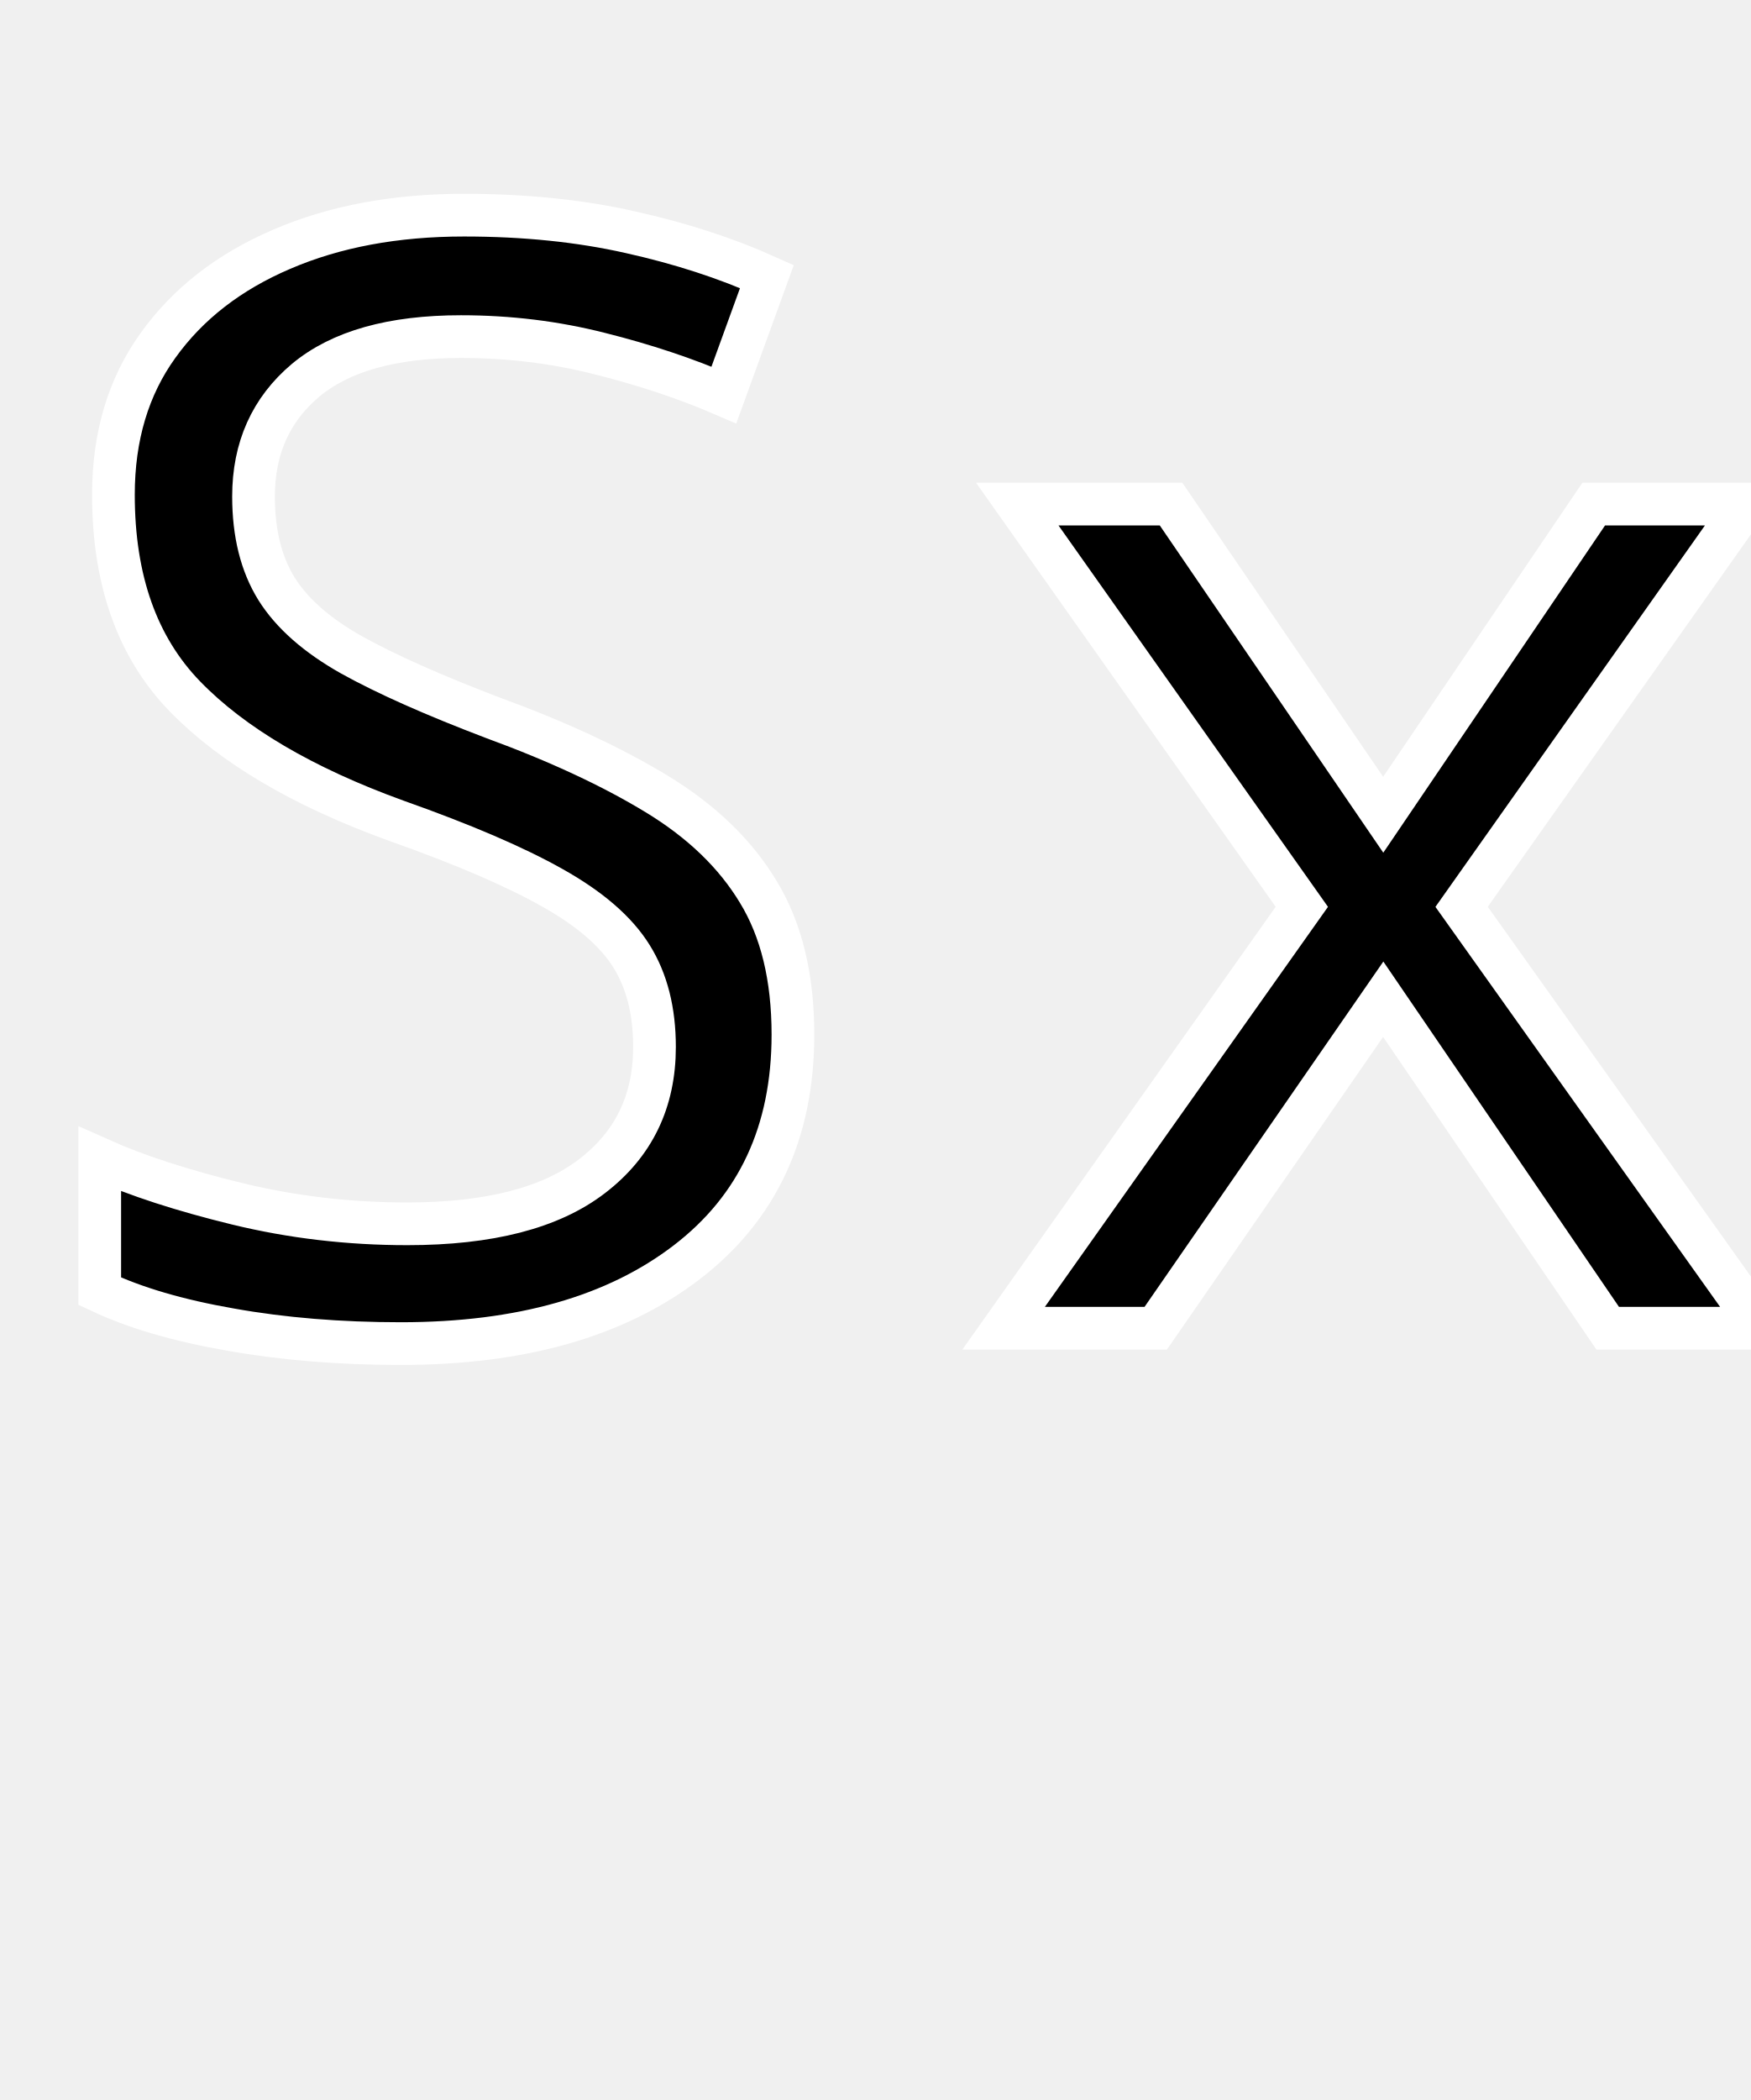
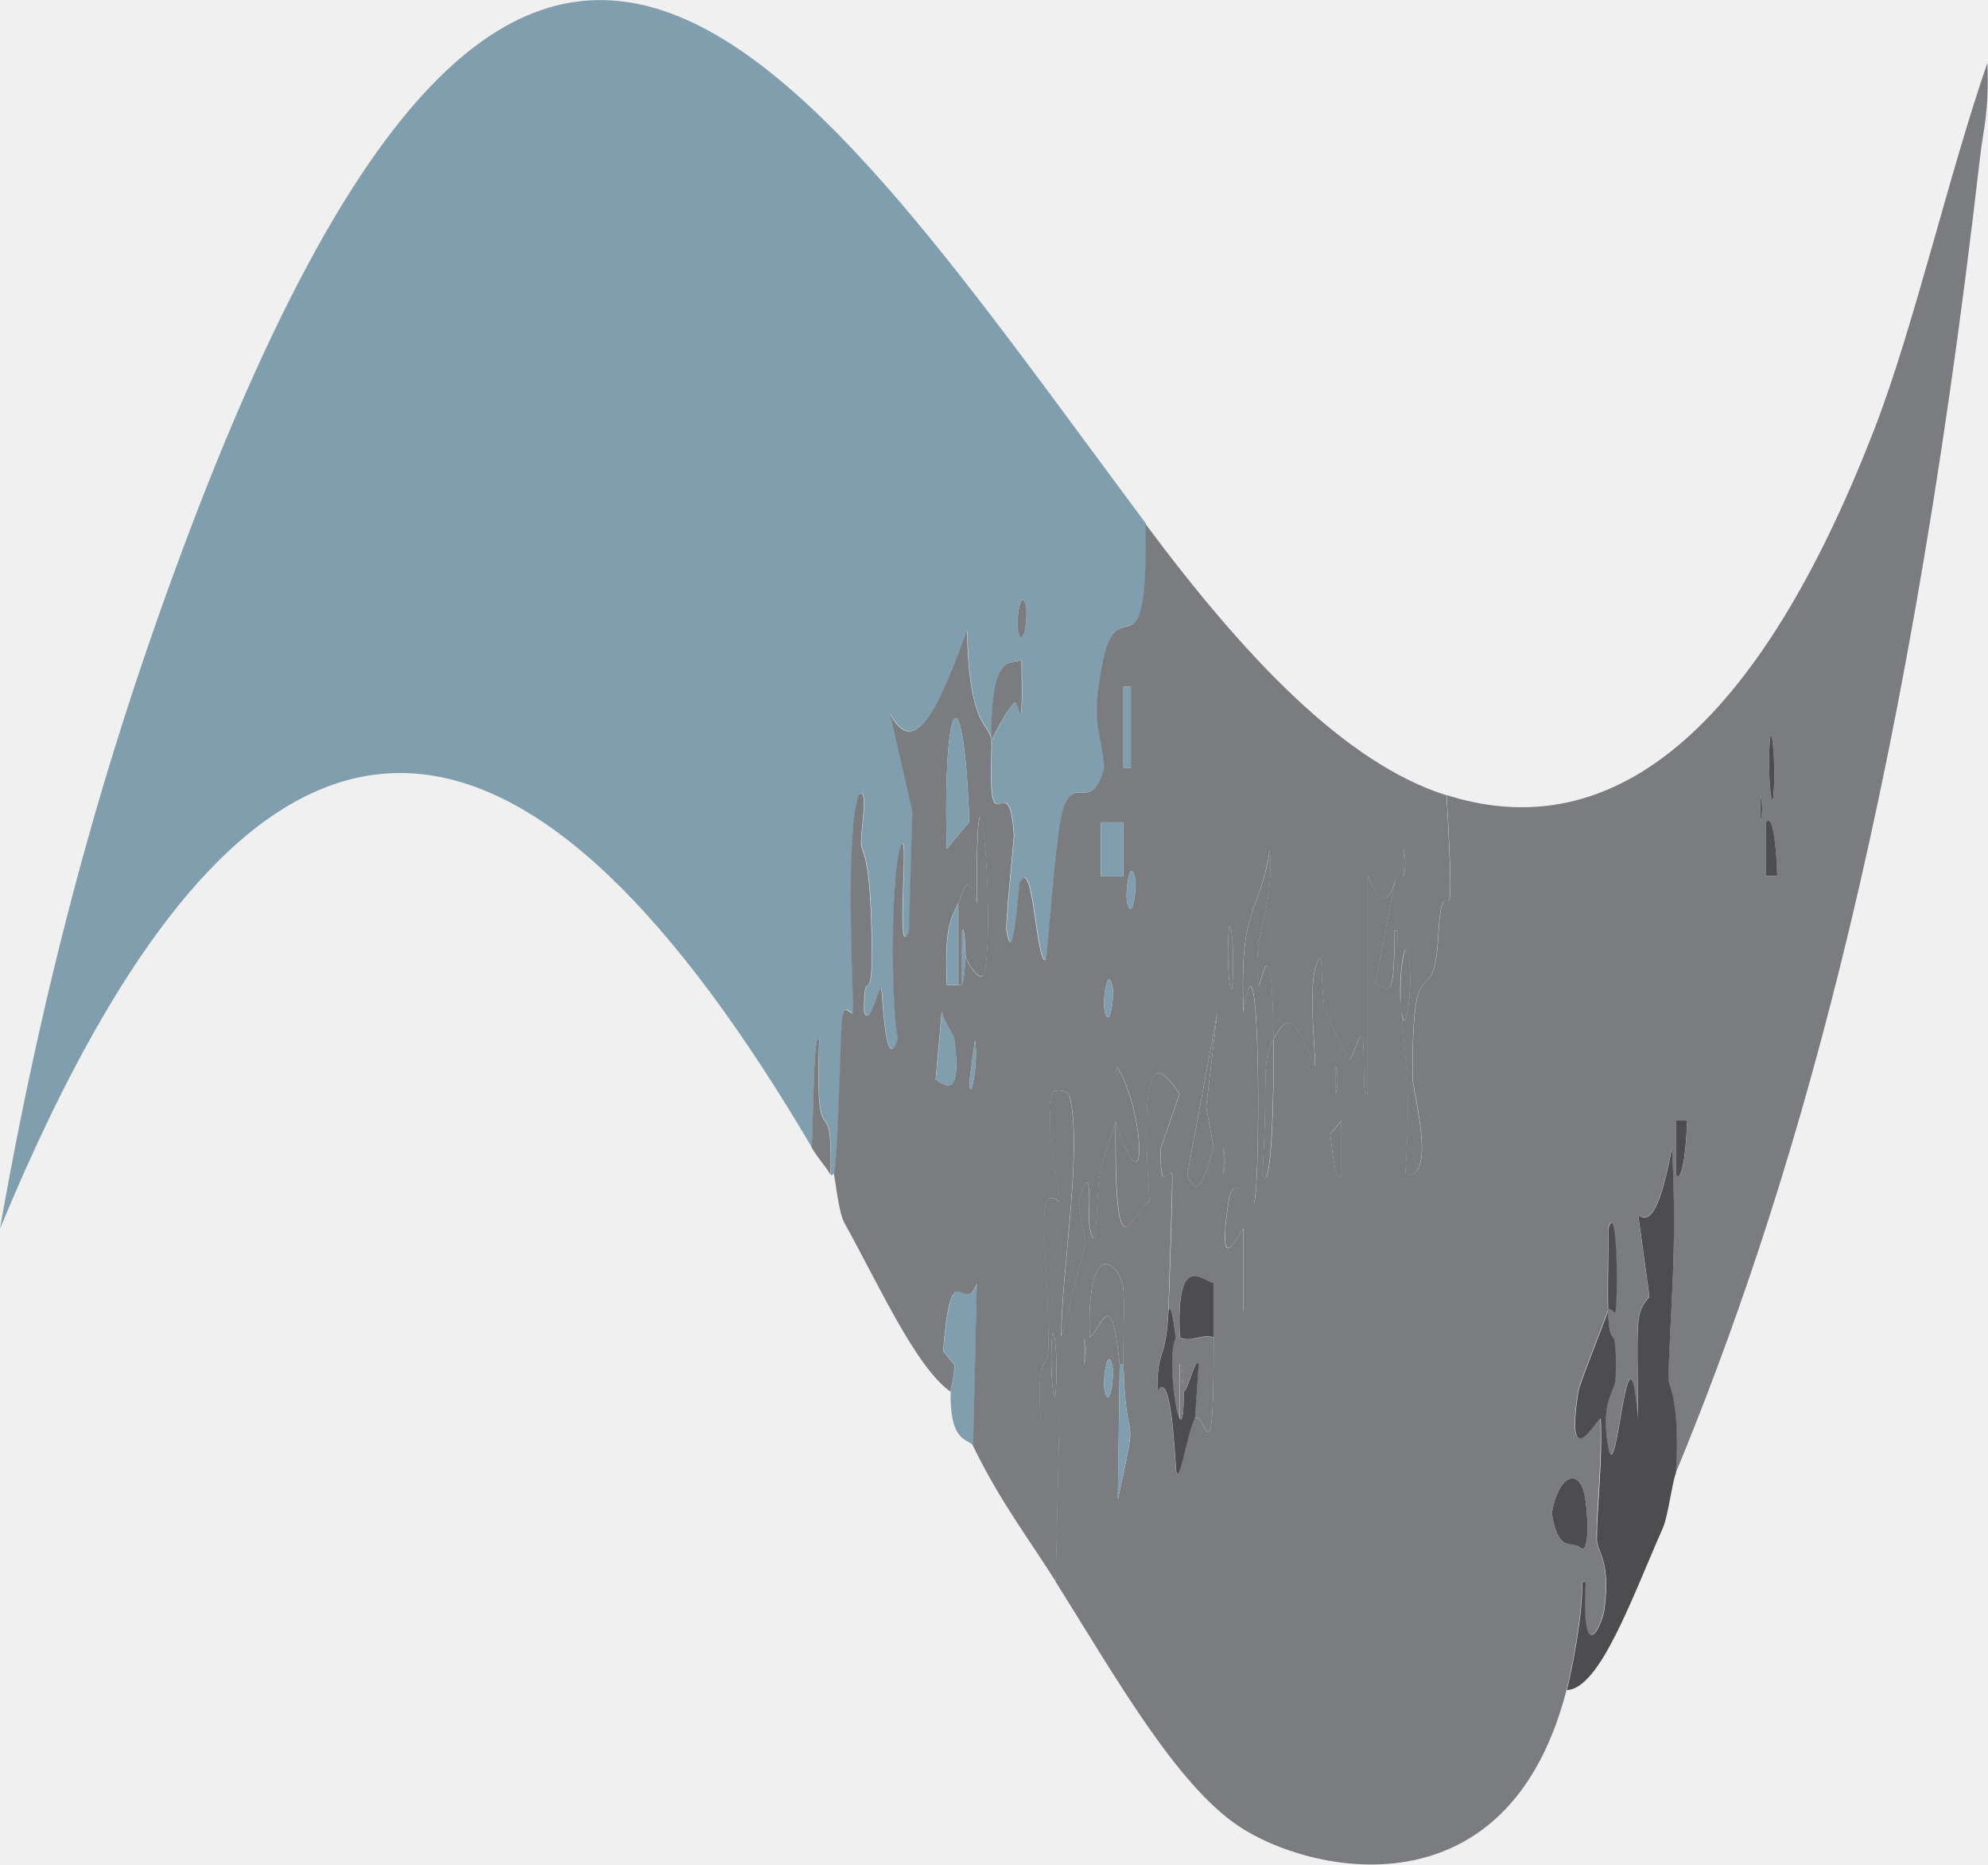
- <svg xmlns="http://www.w3.org/2000/svg" data-name="Layer 2" viewBox="0 0 81.99 98.34">
-   <text data-name="Layer 1" style="font-family:BaiJamjuree-Regular,&quot;Bai Jamjuree&quot;;font-size:72px;stroke:#fff;stroke-miterlimit:10;stroke-width:2px" transform="translate(1 62.2)">
-     <tspan x="0" y="0" style="letter-spacing:0">S</tspan>
-     <tspan x="44.71" y="0">x</tspan>
-   </text>
+ <svg xmlns="http://www.w3.org/2000/svg" id="Layer_2" data-name="Layer 2" viewBox="0 0 106.69 100.04">
+   <defs>
+     <style>.cls-1{fill:#7b7c7f}.cls-2{fill:#809ead}.cls-3{fill:#4d4d4f}</style>
+   </defs>
+   <g id="Layer_1-2" data-name="Layer 1">
+     <path d="M61.5 28.11c.13 8.94-1.51 2.98-2.36 7.69-.57 3.15-.04 3.25.14 5.39-.68 2.52-1.6.28-2.21 2.23-.41 1.31-.84 8.02-.93 8.08-.51.35-.66-5.81-1.4-4.12-.07.15-.32 4.79-.71 2.54-.06-.33.32-4.1.4-5.09-.22-3.31-.99-.58-1.19-2.35-.08-.75.01-2.49-.02-2.73.42-.89.8-1.59 1.24-2.06.25-.27.45 2.59.38-2.3-.41.35-1.71-.74-1.61 4.36-.14-1.06-1.19-.56-1.32-5.92-1.33 3.59-2.71 7.13-4.12 4.48l1.19 5.21-.18 6.43c-.8 2.03.12-6.43-.5-4.38-.43 1.42-.51 7.69-.1 10.18-.71 2.08-.84-2.75-.89-2.73-.22.08-.59 2.11-.92 1.27-.02-2.78.45.06.41-3.53-.05-4.98-.53-4.95-.57-5.46-.05-.64.45-3.25-.14-2.63-.78 2.44-.24 11.2-.3 11.62-.05.3-.43-.58-.56.26s-.19 6.81-.45 8.48c-.06-.11-.14.11-.2 0 .13-5.21-.84-.24-.61-7.27-.32-.42-.29 3.6-.4 5.81C29.02 36.88 14.35 31.24 0 65.93 2.78 50.06 6.44 38.5 9.78 29.54c18.7-50.17 33.01-26.55 51.73-1.43Zm-6.45 4.38c-.28-1.05-.54.92-.4 1.43.28 1.05.54-.92.4-1.43Z" class="cls-2" />
+     <path d="M77.63 42.66c7.5 2.39 15.84-1.21 22.98-19.68 2.09-5.4 4-13.7 6.05-19.61.09 2.74-.21 3.45-.4 5.09-4.09 35.72-10.46 56.4-16.33 70.58.25-3.81-.41-4.74-.4-5.03.1-3.77.5-7.05.19-12.44-.56 3-1.11 4.19-1.81 3.62l.6 4.38c-.75.9-.66.89-.61 6.55-.55-6.5-1.14 4.23-1.61 1.45-.42-2.47.39-2.87.41-3.64.08-3.59-.33-1.08-.41-3.63.09-.25.37.33.4 0 .15-1.49.03-5.98-.4-4.35.02 1.38-.04 3.14 0 4.36-.29.85-1.55 3.96-1.61 4.38-.73 4.81 1.16 1.08 1.21 1.45.09 2.27-.22 4.82-.21 6.45 0 .68.75 1.09.41 3.71-.13 1.03-1.26 3.21-1.01-1.42h-.2c.09 1.69-.6 4.99-.81 5.81-3.16 12.26-13.84 9.85-17.64 7.27-3.34-2.27-6.54-7.93-9.78-13.09l.2-8.72h-1.01c-.24-3.72.4-2.47.42-3.79.06-4.88-.86-9.06.59-7.88-.04-1.51-.79-3.26-.4-5.8.04-.24.86-.28.97.23.66 2.91-.47 9.41-.47 12.83l1.31-5.07-.4-2.16c.87-2.76.49.72.61 1.33.4 2.06.37-1.89.54-2.79.27-1.41.76-2.34.86-2.92.03-.19-.07-3.12.09-2.86 1.5 2.43 1.66 8.24-.09 2.86-.1 9.37 1.01 4.39 1.82 4.36-.64-8.99.72-7.09 1.61-5.79l-1.01 2.91c-.06 2.85.48.79.61 1.45.04.22-.19 6.92-.2 7.26-.15 2.87-.6 1.89-.6 4.35.79-1.47.96 4.04 1.02 4.29.18.78.65-2.33 1-2.82.51-.71 1.03 4.04 1.01-4.37v-2.91c.46.07 1.16.64 1.61 1.46v-4.36c-.03-.28-1.5 3.21-.81-1.44.28-1.91 1.34.27 1.4-.02.33-1.68.3-16.01-.59-10.18-.24-5.86.85-5.12 1.41-8.73.25 3.49-1 4.45-.6 7.27.06.43.72-4.09.8 2.91-.7 1.37-.26 1.82-.6 7.26.54 1.35.63-5.07.6-7.26.95-1.84 1.32-.55 2.22 1.44.08-.56-.52-5.16.31-5.83.06-.05.06 2.36.25 2.83.15.39 1.09 2.44 1.2 2.57.26.33.54-1.31.75-1.15.23.17-.02 3.69.32 3.03V47.01c.45 1.16 1.08 1.92 1.52.05l-1.11 5.77c.49-.11 1.1 1.58 1.01-2.88h.2c-.11 2.51.11 3.13.2 4.35-.21-1.55.18-4.52.4-2.9s-.19 4.45-.4 2.9c.28 3.51.51 4 .2 8.72 1.75.35.39-4.56.39-5.17-.02-6.39.71-4.32 1.18-6 .21-.75.2-2.24.32-2.92.34-1.93.8 2.25.33-6.28Zm17.55-.01c.14-2.04-.13-3.88-.2-2.9-.14 2.04.13 3.88.2 2.9Zm-.71.01v1.46c.13-.49.13-.97 0-1.46Zm.91 4.35c-.07-2.1-.33-3.34-.6-2.89v2.9h.6Zm-23.69 10.2v1.46c.13-.49.13-.97 0-1.46Zm.3 2.92-.6.71c.18 1.54.31 2.65.6 2.18v-2.9Zm18.55.01h-.6v2.89c.28.45.54-.78.6-2.89ZM60.29 73.22c-.03-1.14.08-3.44-.02-4.17-.16-1.19-1.96-2.93-1.79 2.71.63-.39 1.16-3.07 1.61 1.46l-.1 7.25c1.2-5.51.45-2.08.3-7.25Zm-3.63 1.45c.14-2.04-.13-3.88-.2-2.9-.14 2.04.13 3.88.2 2.9Zm1.52-2.9v1.46c.13-.49.13-.97 0-1.46Zm1.51 1.47c-.28-1.05-.54.92-.4 1.43.28 1.05.54-.92.4-1.43Zm25.4 7.28c-.26-1.94-1.48-1.39-1.81.7.39 2.2 1.03 1.4 1.55 1.84.4.34.44-1.23.26-2.54Z" class="cls-1" />
+     <path d="M51.02 74.68c0-.22.19-.66.21-1.43l-.61-.75c.47-5.57 1.1-1.75 1.81-3.63l-.2 8.72c-.2-.41-1.27-.06-1.21-2.91Z" class="cls-2" />
+     <path d="M43.56 61.58c.11-2.21.09-6.23.4-5.81-.24 7.03.73 2.06.61 7.27-.29-.51-.64-.83-1.01-1.46ZM77.63 42.66c.47 8.54 0 4.35-.33 6.28-.12.67-.11 2.17-.32 2.92-.47 1.68-1.2-.39-1.18 6 0 .61 1.36 5.52-.39 5.17.3-4.72.07-5.21-.2-8.72.21 1.55.63-1.28.4-2.9s-.62 1.36-.4 2.9c-.1-1.22-.31-1.84-.2-4.36h-.2c.09 4.47-.52 2.78-1.01 2.89l1.11-5.77c-.43 1.87-1.07 1.11-1.51-.05v11.65c-.35.66-.09-2.86-.33-3.03-.21-.16-.49 1.49-.75 1.15-.11-.14-1.05-2.19-1.2-2.57-.18-.47-.19-2.88-.25-2.83-.83.67-.22 5.27-.31 5.83-.9-2-1.27-3.29-2.22-1.44.03 2.19-.07 8.61-.6 7.26.35-5.44-.1-5.9.6-7.26-.08-7.01-.74-2.49-.8-2.91-.4-2.82.85-3.78.6-7.27-.56 3.61-1.64 2.87-1.41 8.73.89-5.83.93 8.5.59 10.18-.06.29-1.12-1.89-1.4.02-.69 4.66.77 1.17.81 1.44v4.36c-.46-.81-1.15-1.38-1.61-1.46-.61-.1-2.03-1.75-1.81 2.91-.07-.03-.14.08-.2 0-.04-.05-.21-1.98-.4-1.46.02-.35.25-7.04.2-7.26-.12-.66-.67 1.4-.61-1.45l1.01-2.91c-.89-1.3-2.25-3.2-1.61 5.79-.81.03-1.91 5.01-1.82-4.36 1.75 5.38 1.59-.43.09-2.86-.16-.26-.06 2.67-.09 2.86-.1.58-.59 1.51-.86 2.92-.17.9-.13 4.85-.54 2.79-.12-.6.25-4.08-.61-1.33l.4 2.16-1.31 5.07c0-3.42 1.13-9.91.47-12.83-.12-.51-.94-.47-.97-.23-.38 2.54.37 4.29.4 5.8-1.45-1.18-.52 2.99-.59 7.88-.02 1.31-.66.06-.42 3.77h1.01l-.2 8.74c-1.49-2.37-2.94-4.22-4.44-7.28l.2-8.72c-.71 1.89-1.35-1.94-1.81 3.63l.61.75c-.02.77-.2 1.21-.21 1.43-1.89-1.36-3.84-5.73-5.71-9.09-.29-.52-.5-2.47-.54-2.55.26-1.67.32-7.66.45-8.48s.51.05.56-.26c.07-.42-.47-9.19.3-11.62.59-.62.09 2 .14 2.63.04.51.52.48.57 5.46.04 3.59-.43.75-.41 3.53.33.84.7-1.2.92-1.27.06-.02.19 4.81.89 2.73-.41-2.49-.32-8.77.1-10.18.62-2.05-.3 6.41.5 4.38l.18-6.43-1.19-5.21c1.41 2.66 2.79-.89 4.12-4.48.14 5.36 1.18 4.86 1.32 5.92-.09-5.1 1.21-4.01 1.61-4.36.08 4.89-.13 2.03-.38 2.3-.43.47-.82 1.18-1.24 2.06.03.24-.06 1.98.02 2.73.19 1.77.97-.96 1.19 2.35-.08.99-.46 4.76-.4 5.09.39 2.25.64-2.39.71-2.54.73-1.69.89 4.47 1.4 4.12.09-.06.52-6.78.93-8.08.61-1.95 1.53.29 2.21-2.23-.18-2.14-.71-2.25-.14-5.39.85-4.7 2.49 1.25 2.36-7.69 5.33 7.16 10.71 12.83 16.13 14.55Zm-16.94-5.81h-.4v4.35h.4v-4.35Zm-8.67 7.25c-.3-8.27-1.44-6.96-1.21 1.46l1.21-1.46Zm-.2 7.29c.19.45.86 1.47 1.01.77.62-2.84-.48-14.77-.41-3.67-.57-1.8-.62-.83-1.01 0-.36.78-.74 1.19-.6 4.36.2 0 .4.05.6 0 .07-.01.14.07.2 0 .09-.1.17-.82.2-1.46Zm8.47-7.27h-1.21v2.9h1.21v-2.9Zm15.03 1.45v1.46c.13-.49.13-.97 0-1.46ZM60.9 47.04c-.28-1.05-.54.92-.4 1.43.28 1.05.54-.92.4-1.43Zm5.24 5.8c.14-2.04-.13-3.88-.2-2.9-.14 2.04.13 3.88.2 2.9Zm-6.45.02c-.28-1.05-.54.92-.4 1.43.28 1.05.54-.92.4-1.43Zm-8.47 2.92c-.04-.27-.54-.87-.68-1.5l-.33 3.67c.1-.12 1.51 1.61 1-2.17Zm14.11-1.46-1.61 8.7c.6 1.4.88.27 1.41-1.46l-.4-2.16.6-5.09Zm-13 1.47-.3 2.17c0 1.53.5-.86.3-2.17Zm13.31 5.79v1.46c.13-.49.13-.97 0-1.46Z" class="cls-1" />
+     <path d="M55.05 32.49c.14.51-.12 2.47-.4 1.43-.14-.51.12-2.47.4-1.43ZM63.32 71.77c.6.31 1.21-.22 1.81 0 .02 8.41-.5 3.65-1.01 4.37l.2-2.9c-.12-.61-.6 1.43-.81 1.44-.02 0-.05-1.76-.2-1.46v2.92c-.33-.44-.63-3.74-.2-4.37.06.08.14-.03.2 0ZM60.09 73.22c-.45-4.53-.99-1.86-1.61-1.46-.17-5.64 1.63-3.89 1.79-2.71.1.73 0 3.03.02 4.17h-.2Z" class="cls-1" />
+     <path d="M65.13 68.85v2.91c-.6-.22-1.22.31-1.81 0-.22-4.66 1.2-3.01 1.81-2.91ZM85.09 80.52c.18 1.31.14 2.87-.26 2.54-.52-.44-1.16.36-1.55-1.84.33-2.08 1.55-2.64 1.81-.7Z" class="cls-3" />
+     <path d="M63.12 71.77c-.43.62-.12 3.93.2 4.37.14.19.22-.42.2-1.46.21 0 .69-2.06.81-1.44l-.2 2.9c-.35.48-.82 3.6-1 2.82-.06-.25-.23-5.75-1.02-4.29 0-2.46.45-1.48.6-4.35.19-.52.36 1.4.4 1.46Z" class="cls-3" />
+     <path d="M60.29 73.22c.14 5.17.89 1.74-.3 7.25l.1-7.25h.2Z" class="cls-2" />
+     <path d="M86.3 70.31c.08 2.55.49.05.41 3.63-.02.77-.83 1.17-.41 3.64.47 2.78 1.06-7.95 1.61-1.45-.05-5.66-.14-5.65.61-6.55l-.6-4.38c.7.57 1.25-.62 1.81-3.62.3 5.39-.1 8.67-.19 12.44 0 .28.65 1.22.4 5.03-.2.48-.42 2.32-.7 2.94-1.66 3.77-3.38 8.63-5.15 8.7.21-.82.9-4.12.81-5.8h.2c-.25 4.63.88 2.44 1.01 1.42.34-2.62-.41-3.03-.41-3.71 0-1.62.31-4.17.21-6.45-.05-.36-1.94 3.36-1.21-1.45.06-.42 1.32-3.53 1.61-4.38-.04-1.22.02-2.98 0-4.36.43-1.63.55 2.86.4 4.35-.03.34-.32-.25-.4 0ZM95.38 47.01h-.6v-2.89c.28-.45.54.78.6 2.89Z" class="cls-3" />
+     <path d="M71.99 60.13v2.9c-.3.47-.42-.64-.6-2.18l.6-.71Z" class="cls-1" />
+     <path d="M90.54 60.14c-.07 2.1-.33 3.34-.6 2.89v-2.9h.6ZM95.18 42.65c-.07.99-.34-.85-.2-2.9.07-.99.34.85.2 2.9Z" class="cls-3" />
+     <path d="M56.66 74.67c-.07.99-.34-.85-.2-2.9.07-.99.34.85.2 2.9Z" class="cls-1" />
+     <path d="M59.69 73.24c.14.51-.12 2.47-.4 1.43-.14-.51.12-2.47.4-1.43Z" class="cls-2" />
+     <path d="M94.47 42.66c.13.49.13.97 0 1.46v-1.46Z" class="cls-3" />
+     <path d="M58.18 71.77c.13.49.13.97 0 1.46v-1.46ZM71.69 57.21c.13.49.13.97 0 1.46v-1.46ZM51.42 48.48c.38-.83.44-1.79 1.01 0-.07-11.09 1.03.83.41 3.67-.15.7-.82-.32-1.01-.77-.02-.04-.03-1.81-.2-1.45v2.91c-.07.07-.14-.01-.2 0v-4.37Z" class="cls-1" />
+     <path d="m52.02 44.1-1.21 1.46c-.23-8.42.91-9.74 1.21-1.46Z" class="cls-2" />
+     <path d="m65.33 54.32-.6 5.09.4 2.16c-.53 1.73-.81 2.86-1.41 1.46l1.61-8.7Z" class="cls-1" />
+     <path d="M59.08 44.12h1.21v2.9h-1.21zM51.22 55.78c.5 3.79-.9 2.05-1 2.17l.33-3.67c.14.63.64 1.23.68 1.5ZM51.42 52.85c-.2.04-.4-.01-.6 0-.13-3.17.24-3.58.6-4.36v4.37ZM60.29 36.85h.4v4.35h-.4zM59.69 52.86c.14.51-.12 2.47-.4 1.43-.14-.51.12-2.47.4-1.43ZM60.9 47.04c.14.51-.12 2.47-.4 1.43-.14-.51.12-2.47.4-1.43ZM51.82 51.39c-.03.64-.11 1.36-.2 1.46v-2.91c.17-.36.18 1.41.2 1.45Z" class="cls-2" />
+     <path d="M66.14 52.84c-.07.99-.34-.85-.2-2.9.07-.99.34.85.2 2.9Z" class="cls-1" />
+     <path d="M52.33 55.79c.2 1.3-.3 3.69-.3 2.17l.3-2.17Z" class="cls-2" />
+     <path d="M65.64 61.58c.13.49.13.97 0 1.46v-1.46ZM75.32 45.57c.13.49.13.97 0 1.46v-1.46ZM63.52 74.68c.02 1.04-.06 1.65-.2 1.46v-2.92c.15-.3.18 1.46.2 1.46Z" class="cls-1" />
+   </g>
</svg>
